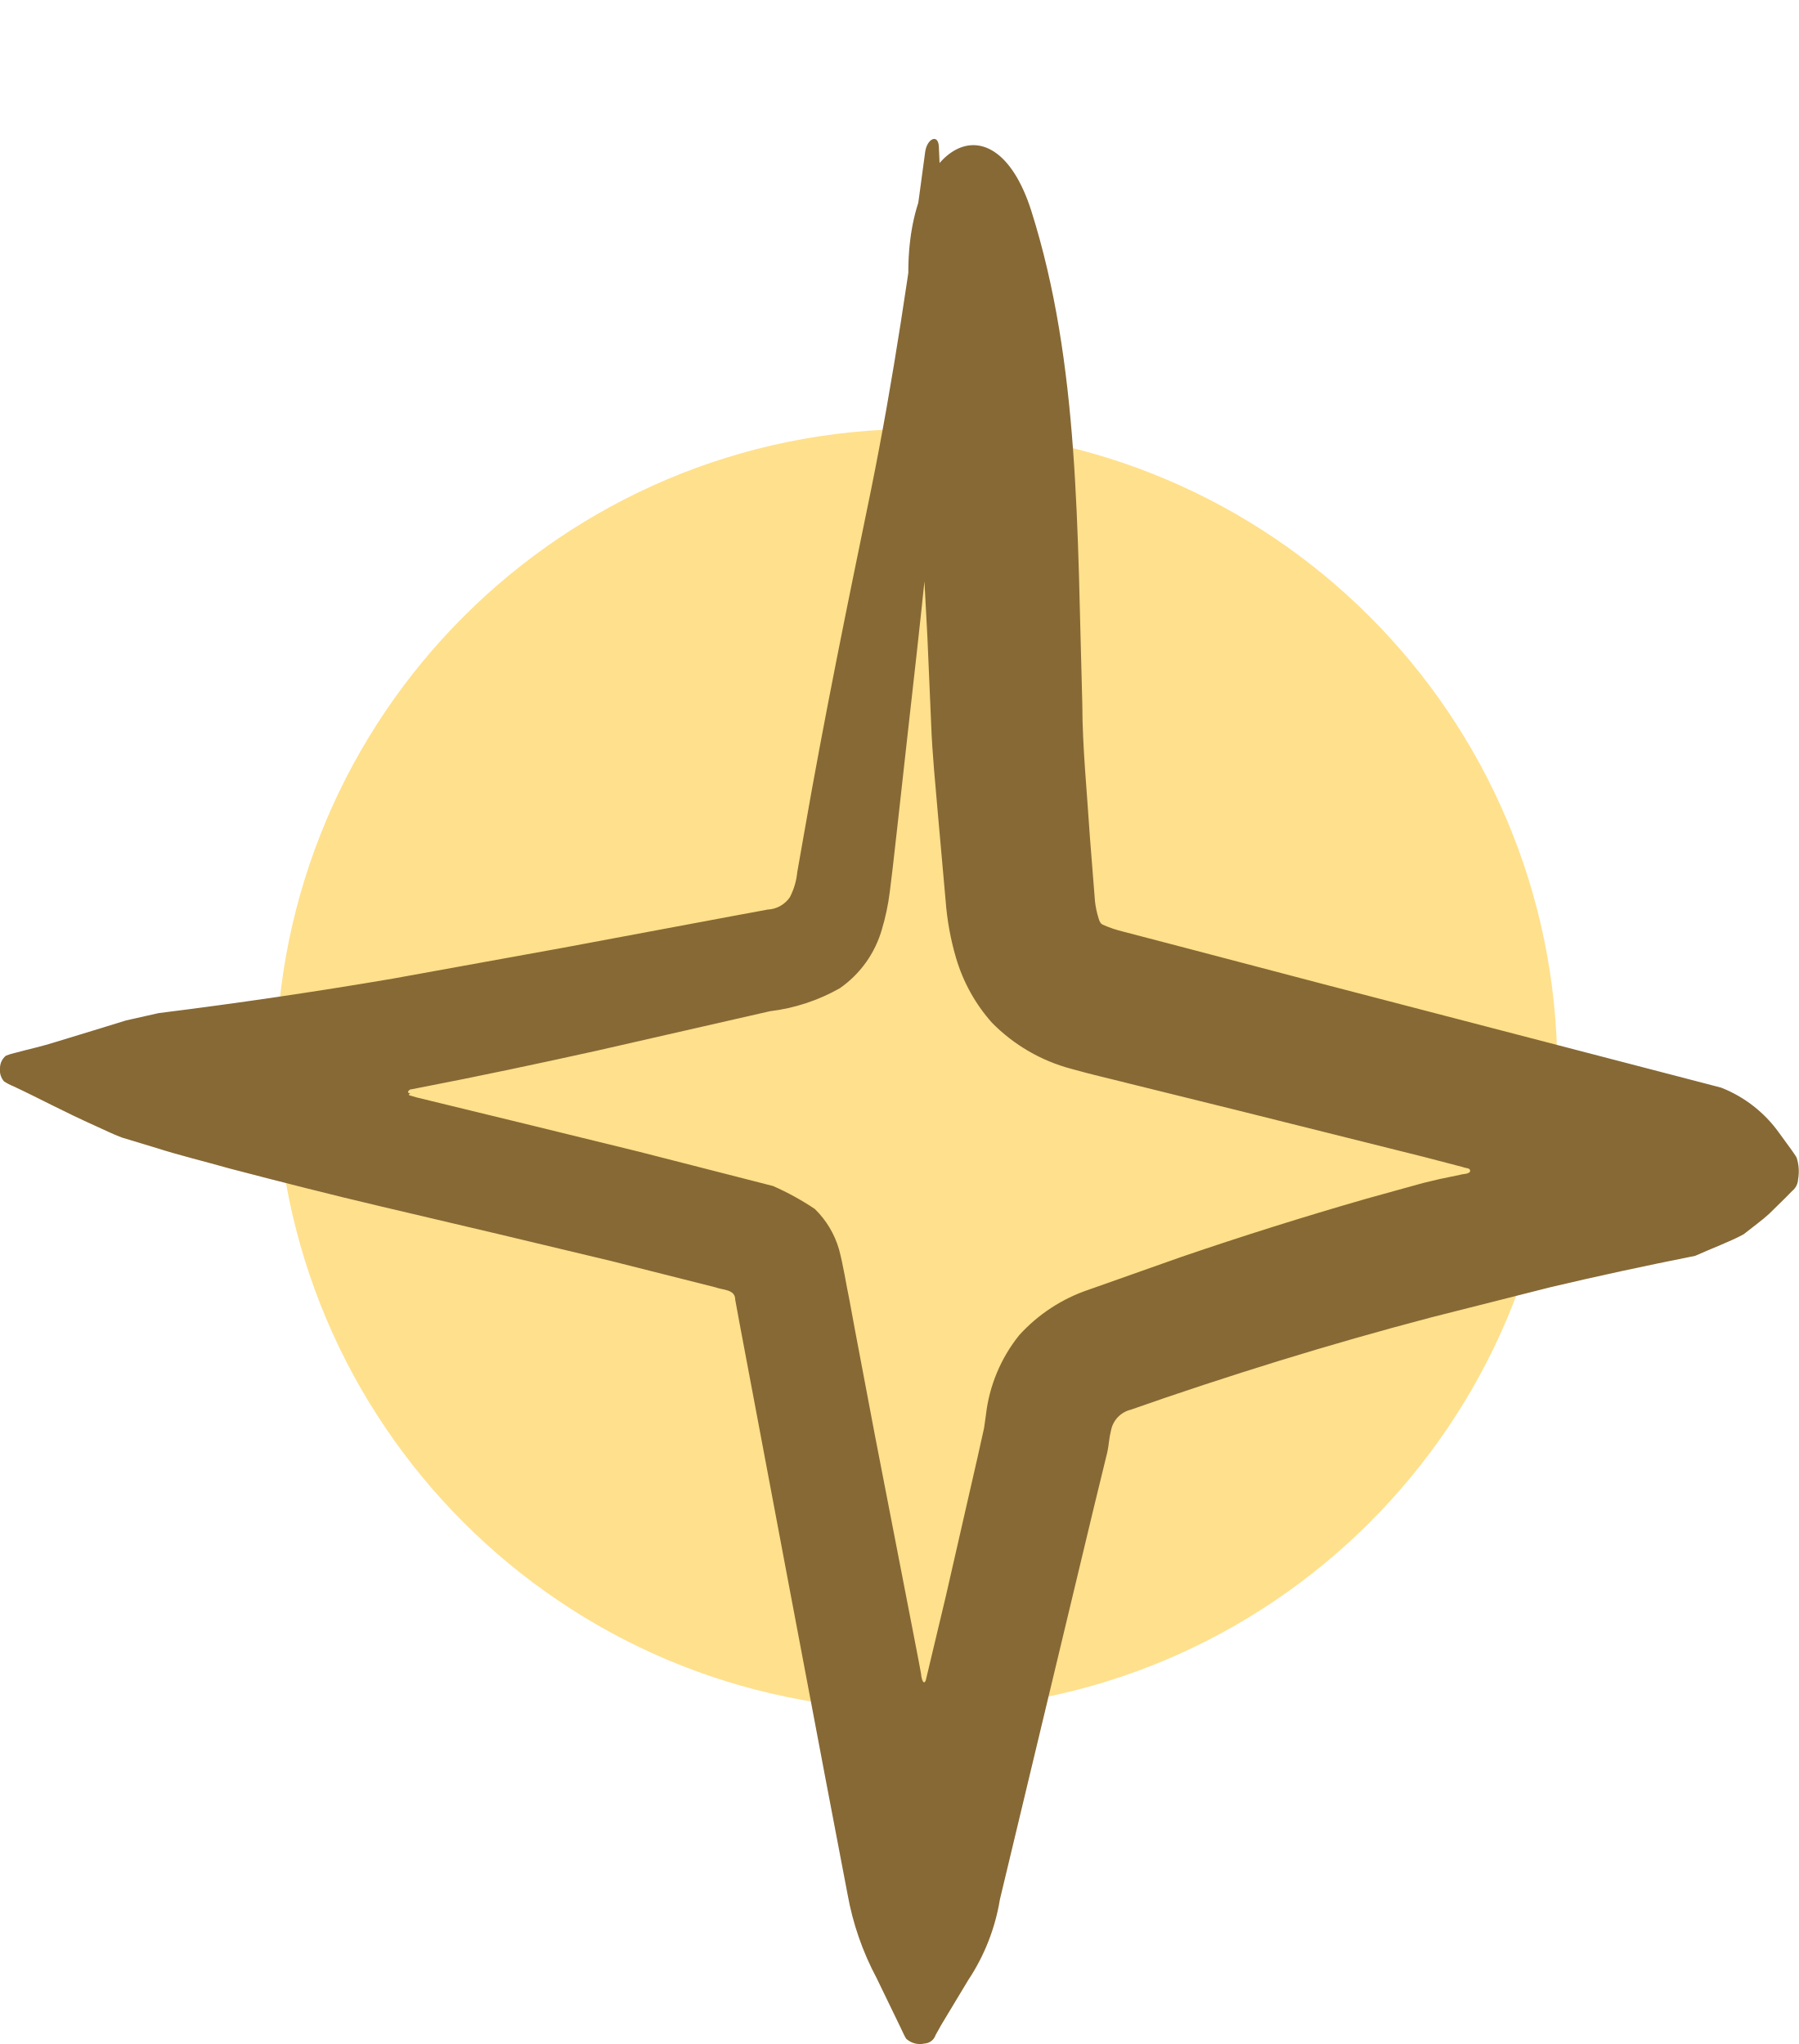
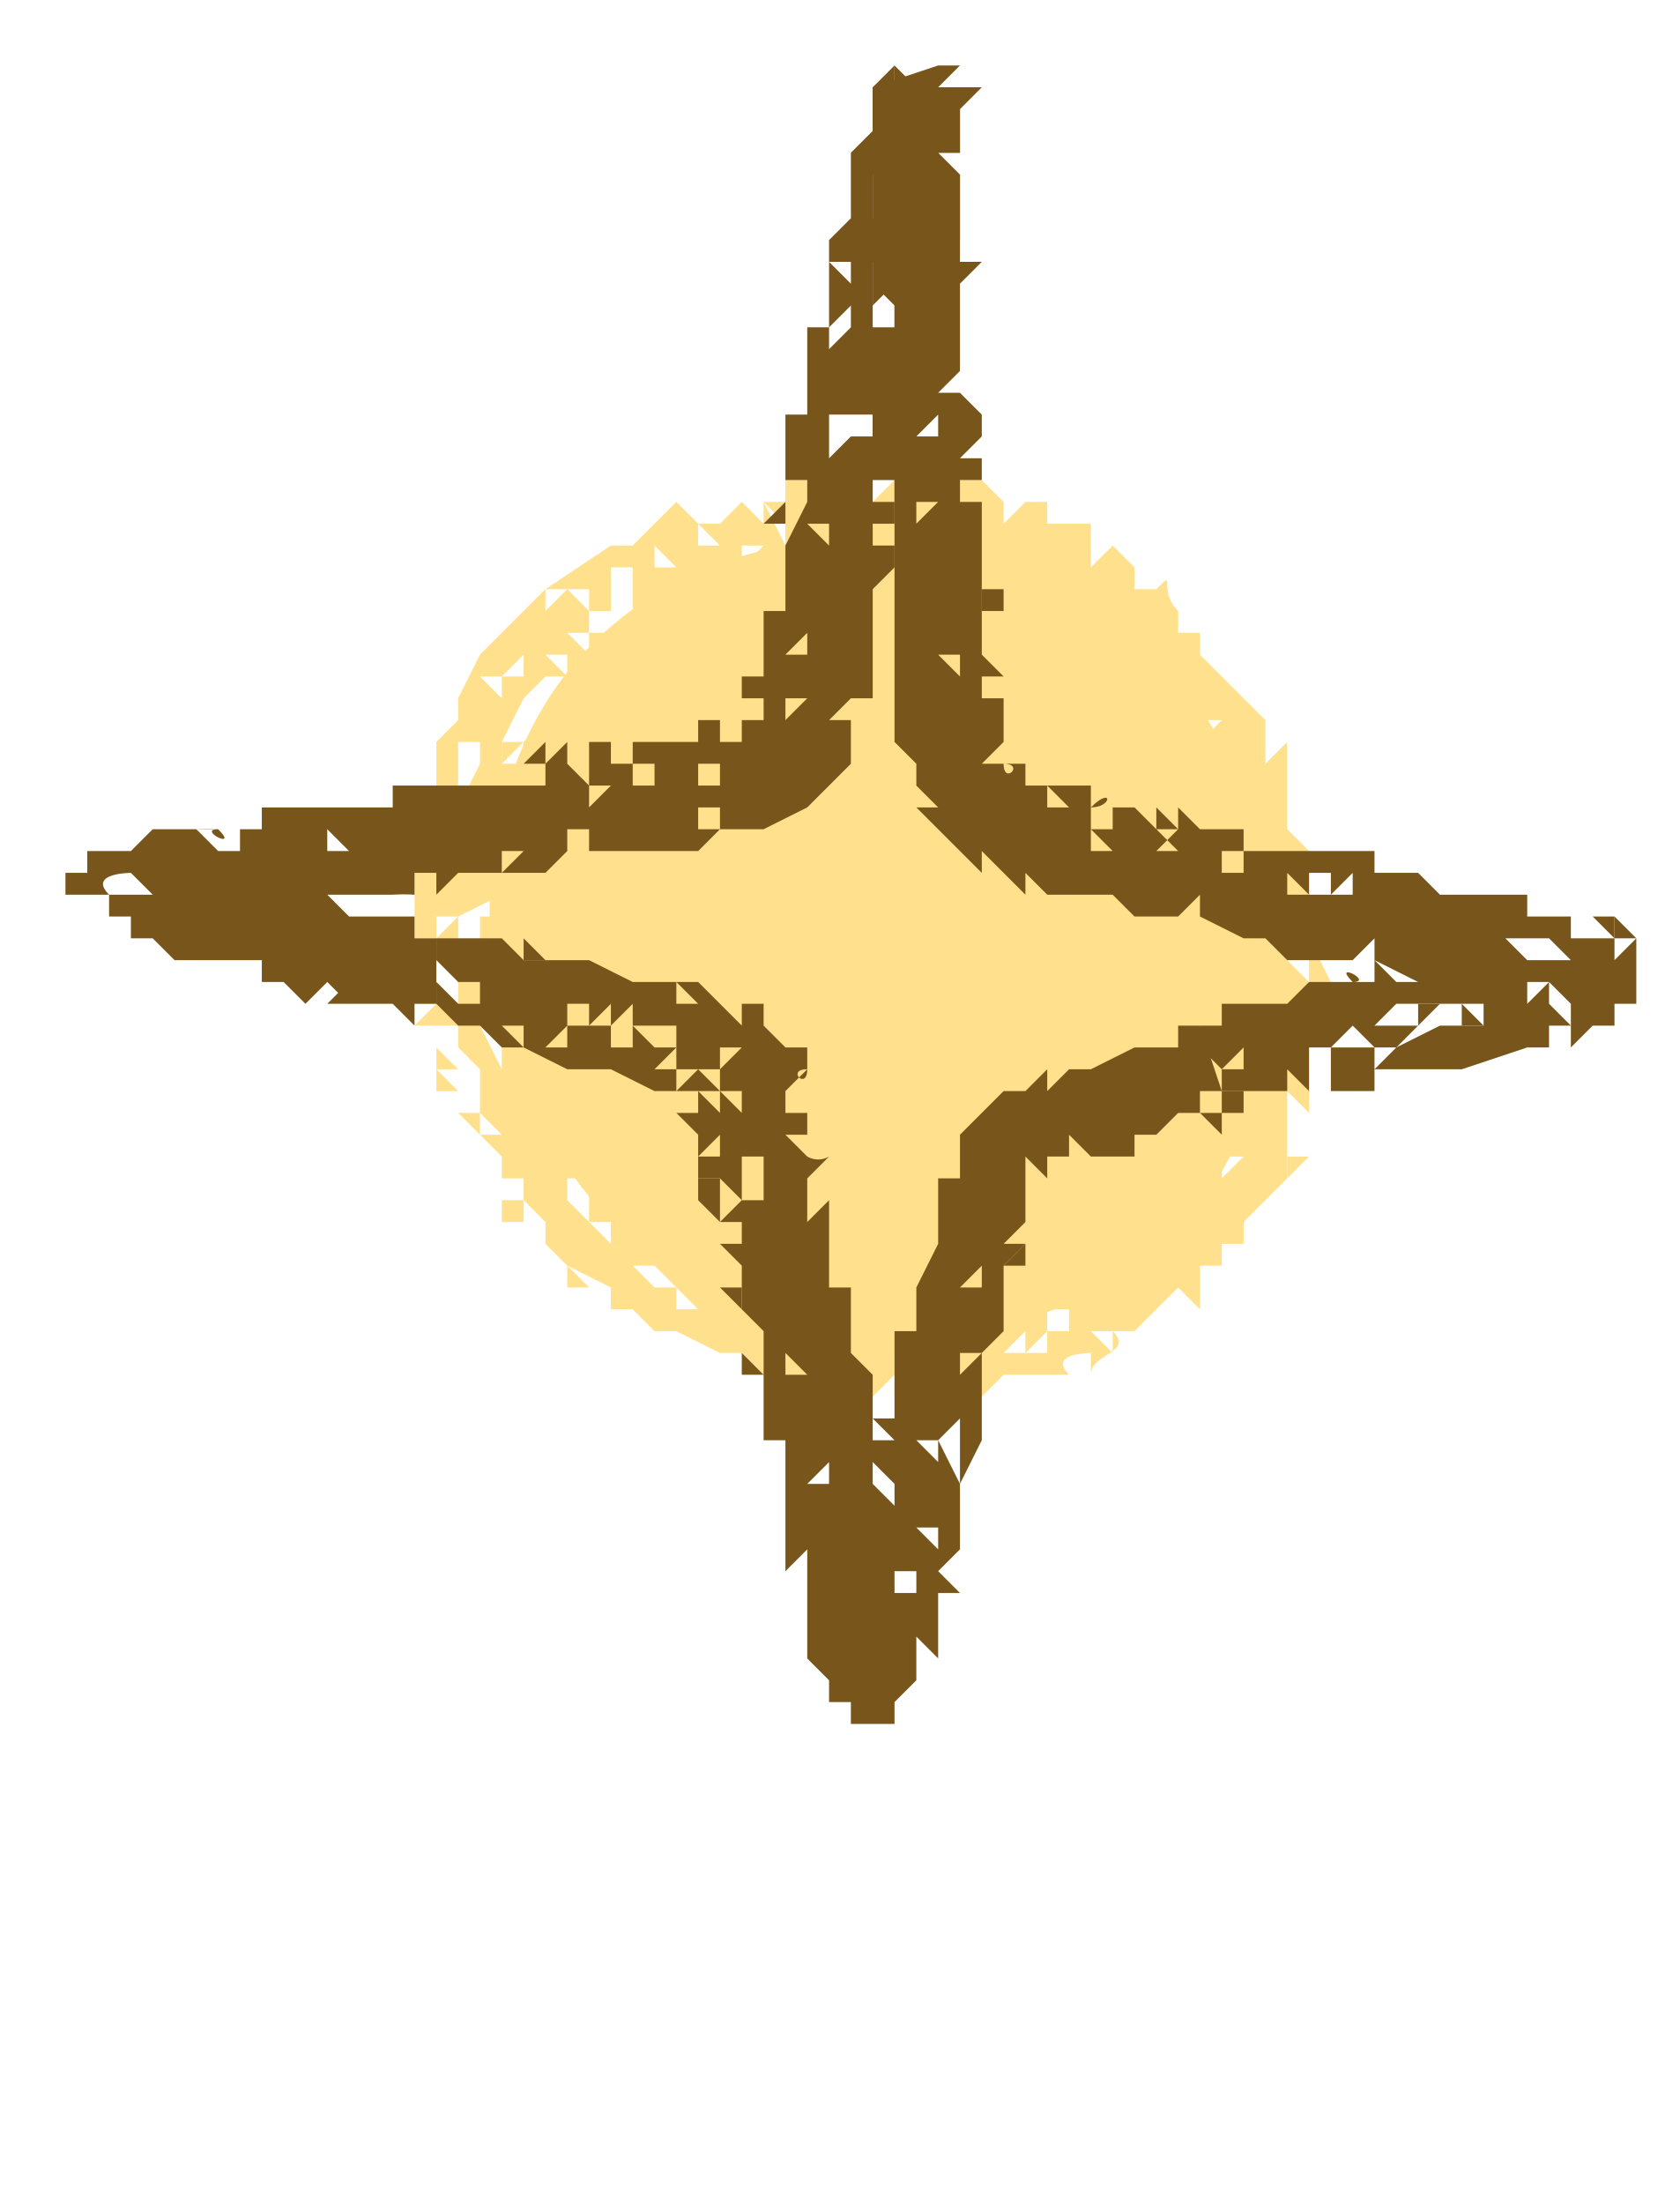
- <svg xmlns="http://www.w3.org/2000/svg" width="69.515" height="79" viewBox="0 0 69.515 79" id="info-star1">
-   <defs>
-     <clipPath id="clip-path">
-       <rect id="사각형_64" data-name="사각형 64" width="69.515" height="79" fill="none" />
-     </clipPath>
-   </defs>
-   <g id="그룹_288" data-name="그룹 288" transform="translate(0 0)">
-     <g id="그룹_285" data-name="그룹 285" transform="translate(0 0)">
-       <g id="그룹_284" data-name="그룹 284" clip-path="url(#clip-path)">
-         <path id="패스_9994" data-name="패스 9994" d="M54.254,32.124A24.758,24.758,0,1,1,29.5,7.366,24.758,24.758,0,0,1,54.254,32.124" transform="translate(5.926 9.213)" fill="#ffe08c" />
-       </g>
-     </g>
-     <g id="그룹_287" data-name="그룹 287" transform="translate(0 0)">
-       <g id="그룹_286" data-name="그룹 286" clip-path="url(#clip-path)">
-         <path id="패스_9995" data-name="패스 9995" d="M35.118,8.146l.72,13.484.144,3.336c.047,1.269.169,2.379.261,3.5l.3,3.367a10.67,10.67,0,0,0,.4,2.2,6.527,6.527,0,0,0,1.393,2.514,6.717,6.717,0,0,0,3.059,1.778c.9.252,1.492.378,2.221.565l4.207,1.04L55,41.724l1.535.4c.092.05.315.016.27.182-.09.1-.261.074-.385.117l-.79.164L55,42.737l-2.208.612q-3.6,1.036-7.144,2.248L42.09,46.856a6.368,6.368,0,0,0-2.708,1.769A6.02,6.02,0,0,0,38.1,51.7l-.07.5-.047.212-.2.9-.41,1.794-.819,3.588-.779,3.27c-.1.227-.178-.137-.18-.243l-.086-.466-.171-.887q-.756-3.909-1.533-7.9-.388-2.049-.779-4.119l-.2-1.083c-.137-.653-.234-1.33-.405-1.969a3.554,3.554,0,0,0-.934-1.555,10.412,10.412,0,0,0-1.614-.887q-2.583-.658-5.181-1.326l-4.4-1.078L16.1,39.431c-.459-.126-.241-.09-.3-.119.045-.063.128,0-.02-.063a.036.036,0,0,1-.009-.047l.029-.038.029-.023.016-.014.362-.07c2.309-.446,4.589-.93,6.844-1.429l6.7-1.528a7.266,7.266,0,0,0,2.7-.887,4.168,4.168,0,0,0,1.63-2.282,8.789,8.789,0,0,0,.3-1.42l.115-.936.189-1.679c.486-4.474,1.026-8.861,1.411-13.266a103.54,103.54,0,0,0,.185-12.942c-.023-.52-.459-.315-.529.2C35.165,7.3,34.528,11.673,33.65,16c-.894,4.339-1.8,8.762-2.564,13.153l-.277,1.573a2.657,2.657,0,0,1-.286.968,1.1,1.1,0,0,1-.858.477l-1.362.252-6.572,1.229-6.554,1.188c-2.937.5-5.946.945-9.046,1.332l-1.263.284-.957.295-1.731.529c-.563.18-1.042.279-1.566.421a2.745,2.745,0,0,0-.383.115A.623.623,0,0,0,0,38.292a.673.673,0,0,0,.155.52A2.129,2.129,0,0,0,.518,39c1,.468,1.918.97,3.205,1.548.329.144.608.29.975.43l1.344.407c.864.277,1.882.524,2.818.79,1.909.5,3.986,1.029,5.836,1.463l4.524,1.065,4.4,1.051,4.04,1.02c.272.106.754.068.752.477l.178.968.6,3.185,1.2,6.372,1.461,7.727.9,4.717a11.007,11.007,0,0,0,1.128,3.255l.927,1.915c.072.142.126.286.212.423a.788.788,0,0,0,.709.185.478.478,0,0,0,.428-.329l.216-.387,1.042-1.731a7.956,7.956,0,0,0,1.227-3.122l3.642-15.2.367-1.506.092-.378a3.825,3.825,0,0,0,.11-.578,3.8,3.8,0,0,1,.086-.482A1.023,1.023,0,0,1,43.7,51.5c1.789-.632,3.824-1.3,5.742-1.893q2.92-.9,5.874-1.677l4.625-1.17q2.66-.628,5.566-1.206c.614-.277,1.371-.558,1.873-.833.324-.259.738-.56.981-.786L69,43.307l.254-.259a.61.61,0,0,0,.23-.446,1.747,1.747,0,0,0-.056-.846c-.065-.115-.135-.2-.2-.3l-.477-.655a4.987,4.987,0,0,0-2.242-1.749L51.3,35.094,46.04,33.712l-2.615-.684a4.6,4.6,0,0,1-.808-.272.235.235,0,0,1-.1-.09.591.591,0,0,1-.063-.155,3.485,3.485,0,0,1-.14-.659L42.12,29.4c-.115-1.778-.293-3.543-.295-5.138-.2-6.786-.1-13.191-1.976-19.111-1.49-4.648-5.021-2.429-4.731,3" transform="translate(0 2.984)" fill="#876935" />
-       </g>
-     </g>
+ <svg xmlns="http://www.w3.org/2000/svg" version="1.2" baseProfile="tiny" id="info-star1" width="77" height="101" overflow="visible" xml:space="preserve">
+   <g id="light-2">
+     <path fill="#FFE08C" d="M36 25c-21 4-16 36 4 36 28 2 22-42-4-36zM36 27z" />
+     <path fill="none" d="M23 34c0-1 0 0 0 0l1-2 1-1h-1 1v-1 1h0v-1h1v1 1h-1s1 0 0 0v1-1 1l-1 1v1h-1v-1c-1 0 0 0 0 0zm1-1h1-1zm0 1h-1v1l1-1zM27 27h-1a133 133 0 011 0zM25 29h0zM23 31h-1l1 1v-1zM26 30h1v-1 1l-1-1v1h1v-1h1l1-1v-1c-1 0 0 0 0 0v-1h-1v2l-1 1 1-1h-1v1s-1 0 0 0h-1v1zM24 31v-1-1 1l-1-1h0l1 1-1 1h1zM22 35v-1s0-1 0 0h-1v3l1-2zM21 43l1 1v1-1-1-1-1 1h1v-1l-2 1v1zM20 43h0l1-1h-1v1h-1l1 1v-1zM21 46v-1-1h-1v1c0 1 0 0 0 0l1 1zM26 27h-1v1l1-1zM22 39l1-1-1 1h-1v-1 2h-1 0l1-1 1 1s-1 0 0 0v-1zM23 37v1h-1 1v-1zM22 40v-1 1h0zM30 26h1l-1-1v1zM60 45v-1-1 0h-1v1l1 1zM29 26h-1v-1h2-2s0 1 0 0v1h1zM26 35v0c1 0 0 0 0 0zM36 27zM35 25h-1-1c0 1 0 0 0 0h1v1l1-1h1c-1 0 0 0 0 0h-1zM48 62v-1 1h-1v-1 1l-1-1v1h1-1 1v1-1h1zM32 25l-1 1 1-1zM31 24l-1 1 1-1zM28 30zM32 25h1l-1-1v1zM32 26h2-2zM27 30h0zM23 49v-1h1v0l-1-1h0v-1h-1v1l1 2s0-1 0 0zM21 37v-1 1h-1 1zM55 53zM52 54h1v-1l-1 1zM56 53v1l1-1h-1zM59 49h-1 1zM58 49zM49 57zM23 49h1-1zM48 60v1h1v-1h-1zM48 58h-1-1c0-1 0 0 0 0h2zM48 58v-1h-1l1 1zM50 61h-1 1zM57 38v0zM59 38v-1 1zM55 34l1-1h-1v1zM58 38h1-1zM55 31v0zM58 48v0zM42 23l-1-1v1h1zM56 48h1l-1-1v1zM46 61v0h1-1zM57 46h-1 1zM57 40v-1 1zM58 44v0zM50 61l1 1v-1h-1zM27 56v-1-1h-1c0 1 0 0 0 0v1l1 1v-1h-1c1 0 1 0 0 0h1v1zM31 59v1h1l-1-1zM31 56h-1 1zM28 56s-1 0 0 0h-1l1 1v-1zM29 58l1 1h1l-1-1h-1zM39 61v-1l-1 1v1l1-1h-1 1zM33 60h1-1zM39 59h0zM36 61h1v0h-1zM42 62zM40 61h-1l1-1v1zM41 63h1l-1-1v1zM24 51l1 1-1-1zM27 49h-1 1v-1h-1v1h1zM43 62h-1 1c0 1 0 0 0 0z" />
+     <path fill="#FFE08C" d="M47 63zM36 24l-1-1h1v-1c1 1 0 0 0 0h2s0 1 0 0v1h1v-1h1v1l1-1 1 1v-1h3l1 1v1l1-1h1v1h1s0-1 0 0h1v2l1-1 1 1v1h1c1-1 0 0 1 1v1h1s0 1 0 0c0 0 0 1 0 0v1l1 1 1 1h-1 1v0l1 1v2l1-1v4l1 1v2l1 2h-1l1 2h-1v-1-1 0h-1v1l1 1v3s1 0 0 0v3l-1-1v1c0-1 0 0 0 0v3l-1 1c0-1 0 0 0 0l-1 1v1h-1s0 1 0 0v1h-1v1h-1 1v1l-1-1v0l-1 1-1 1s-1 0 0 0h-1c1 1-1 1-1 2v-1s-2 0-1 1h-1c1 0 1 0 0 0v-1a75 75 0 010 1s0-1 0 0h-1v-1h1v-1 0l-1 1v-1 0l-1 1h1v1h-1s0 1 0 0l-1 1-1-1c0 1 0 0 0 0v1h-1l-1-1v1h-1v-1l-1 1v-1h-1v1h-1l-1-1v1l-1-1h0v-1 1h-1l-1-1h-1l-2-1h-1l-1-1h-1v-1 0c0 1 0 0 0 0l-2-1-1-1v-1l-1-1v-1 0h-1v-1l-1-1-1-1h1v1h1l-1-1v-2l-1-1v-1h-1-1l1-1s-1 0 0 0h-1s0-1 0 0v-1-2-1-1-1c0-1 0 0 0 0l1-1h-1v-1l1-1v-1-2h1v0h-1l1-1v-1l1-2 1-1 1-1 1-1 3-2h1l1-1 1-1 1 1h1l1-1 1 1v-1l1 2h-1-1-1c0 1 0 0 0 0h1v1l1-1h1v3h-1v-1 1h-1v1h-1c0 1 0 0 0 0s0-1 0 0h-1 1l-1-1-1 1h0v1s-1 0 0 0h-1v1l-1 1v1h-2v1c1 0 0 0 0 0v1 1s-1 0 0 0l-1 1h-1 1l-1 1v-1 3l1 1h-1v1h1v1l-1-1v1h1v1h-1v2h1v2l1 1 1 1h-1l1 1v1c1 0 0 0 0 0v1h1-1v1h1v-1-1 1h1l1 1-1 1v-1l1 1v-1 1c1 0 0 0 0 0h1v1-1 1h2v1h4v1h7v-1h3c0-1 0 0 0 0v-1h2v-1 1h0l1-1c0 1 0 0 0 0 0-1 0 0 0 0h1v-1c-1 0-1 0 0 0v-1h1v-1l1-1v-1l1-1v-1-1-3-1-1-1-2l-1-1 1-1-1 1v-1l-1-2-1-1v-1l-1-1-1-1v-1l-2-1c-1 0 0 0 0 0l-2-1h-1-1l-1-1h-2-2-1l-1 1h-1v-4zM26 35v0c1 0 0 0 0 0zm2-6v1h-1 1v-1zm3-3l-1-1v1h1zm1 0h2-2zm0-1h1l-1-1v1zm-1 1l1-1-1 1zm-3 0h1-1v-1h2l1-1v1h-3s0 1 0 0v1zm-3 2l1-1h-1v1zm1 1v1h1v-1 1l-1-1v1h1v-1h1l1-1v-1c-1 0 0 0 0 0v-1h-1v2l-1 1 1-1h-1v-1h-1l1 1v1s-1 0 0 0h-1zm-1 0h0zm-1 2v-1-1 1l-1-1h0l1 1-1 1h1zm-1 1v-1h-1l1 1zm0 2s-1 0 0 0v1h1v-1l1-1 1-1h-1 1v-2h-1l1 1h-1v-1 1h-1 1l-1 1-1 2s0-1 0 0zm-3 3h1l1-2v-1s0-1 0 0h-1v3s-1 0 0 0v-1 1h-1zm3 1v-1 1h-1 1zm0 2h-1v-1 0l1-1-1 1h-1v-1 2h-1 0l1-1 1 1s-1 0 0 0h1zm-2 2v1l1 1v1-1-1-1-1 1h1v-1l-2 1zm-1 2v-1h0l1-1h-1v1h-1l1 1zm1 2v-1-1h-1v1c0 1 0 0 0 0l1 1zm2 3v-1h1v0l-1-1h0v-1h-1v1l1 2s0-1 0 0zm1 0h-1 1zm3 0h-1l1-1h-1v1h1zm-3 3v-1 1zm3 3v1-1-1h-1c0 1 0 0 0 0v1l1 1v-1h-1c1 0 1 0 0 0h1zm1 2v-1s-1 0 0 0h-1l1 1c-1 0-1 0 0 0zm3-1h-1 1zm0 3l-1-1h-1l1 1h1zm1 1l-1-1v1h1zm2 0h-1-1 2zm3 2v-1h-1 1v1zm2-3h0zm0 2v-1l-1 1v1l1-1h-1 1zm1-1v1h-1l1-1zm2 3l-1-1v1h1zm1-1h-1 1c0 1 0 0 0 0zm4-1h-1v0h1zm0-3h-1c0-1 0 0 0 0h1zm2 2h-1v1h1v-1zm-1-2v-1h-1l1 1zm2 3h-1 1zm1 0h-1l1 1v-1zm-2-4zm4-4l-1 1h1v-1zm2 0zm2 0h-1v1l1-1zm2-4h-1 1zm-1-1v0zm-2-1v1h1l-1-1zm0-1h0zm2-2v0zm-1-5v0zm0 0v-1 1zm1-1h1-1s0 1 0 0zm1-1v0zm-4-4v1l1-1h-1zm0-3v0zm-14-7h1l-1-1v1zM55 29zM60 51zM60 51zM31 30zM28 57c-1 0-1 0 0 0zM21 37zM58 49zM42 62zM28 30v-1 1zM30 25zM21 51z" />
+     <path fill="#FFE08C" d="M20 48h0v-1 1 1h1l-1-1zM34 23h0zM21 50h-1v-1c1 1 1 1 0 0h1-1l1 1s0-1 0 0zM32 29l-1 1 1-1s1 0 0 0zM21 51zM21 51v0s1 0 0 0zM26 39v-1 1zM23 56h1v-1h-1v1zM38 64l-1-1v1h1zM25 40h0zM25 40zM26 58v1h1l-1-1zM41 22h-1 1zM59 53v1l1-1h-1zM49 63h0zM61 45v-1 1zM56 30l1 1-1-1zM34 63l-1 1 1-1c1 0 0 0 0 0zM32 30h-1 1zM31 30zM31 30zM26 58zM26 58zM26 58zM26 58zM60 51zM59 51h1-1zM58 57v-1-1 2zM23 35l1-1h-1v1zM25 33h-1 1z" />
+   </g>
+   <path fill="#78561B" d="M44 4z" />
+   <path fill="none" d="M40 14v-2h0v-1 1h1l-1-1h1v4h-1c-1 0 0 0 0 0v-1zm0 0l1-1h-1v1zm0 0v1s-1 0 0 0v-1zM40 9zM40 11v-1 1h-1 1zM39 12h-1l1 1v-1zM41 11v-1 1h-1 1v-1-1c1 0 0 0 0 0V8h-1v1l1-1v1s-1 0 0 0h-1v1h1s-1 1 0 0v1z" />
+   <path fill="none" d="M40 12h-1v-1c1 1 0 0 0 0s0 1 0 0v1h1zM39 15s0-1 0 0v-1c0 1 0 0 0 0l-1 1v1l1-1zM38 20v1l1-1v-1 1h1v-1h-2v1zM37 20h0l1-1v0l-1 1zM37 22v-1c1 0 0 0 0 0v-1 1h-1 1v1zM39 10c1 0 0 0 0 0zM39 18l1-1-1 1h-1v-1 1h1zM40 17c0-1 0-1 0 0 0 0 0-1 0 0zM39 18s1 0 0 0l1 1-1-1zM41 7zM10 38c1 1-1 0 0 0a9 9 0 01-1 0h1-1l1 1h1v-1h-1zM40 8V7v1zM42 15h0zM44 4zM42 4v1h-1 1V4h1-1zM26 35v0l1 1s0-1 0 0v-1 0h-1zM42 6h-1v1l1-1zM40 6v0zM42 10zM41 6V5v1zM42 6V5v1zM41 11h1v-1l-1 1zM38 24v-1h1-1s1 0 0 0v-1 2c-1 0 0 0 0 0zM38 16c1 0 0 0 0 0zM19 39zM21 40h-1 1zM19 38h-1 1zM15 38c1 0 0 0 0 0zM16 39zM25 39h-1c1 0 0 0 0 0h1zM38 24h-1l1 1v-1zM26 37v-1 1zM26 39h1c-1 0 0 0 0 0v-1h-1v1zM26 39h-1 1zM25 36h-1 1c0-1 0 0 0 0zM9 40h1-1zM6 39H5h2-1zM7 41l-1-1s-2 0-1 1h2zM7 39H6h1zM5 41H4h1c1 0 0 0 0 0zM15 39h1l-1-1v1zM15 45h0zM16 40zM27 37l1-1h-1v1zM15 40s-1 0 0 0h0zM10 40H9h1zM13 39h-1 1z" />
+   <path fill="none" d="M25 36v-1h-1v1h1zM37 29v1-1-1c1 0 0 0 0 0v1l-1 1h1v-1c-1 0 0 0 0 0zM36 33h-1s1 0 0 0h1v0zM38 32zM37 30h-1 1zM36 32v1l1-1h-1zM32 36h1v-1h-1v1h1-1zM36 34v0zM32 37v1h1v-1h-1zM34 35h-1 1zM30 35v0zM32 36h-1 1zM30 35zM37 26h1-1 0zM40 26v-1 1zM29 36h1v-1h-1v1z" />
+   <path fill="#78561B" d="M27 35zM20 46h-1v1c0-1 0 0 0 0l-1-1h-1-1l-1-1-1 1-1-1h-1v-1s-1 0 0 0h-1-1-1-1l-1-1h2-1-1-1c1 0 0 0 0 0v-1H5c-1 0 0 0 0 0v-1H4s-1 0 0 0H3h0v-1 0h1v-1h1c1 0 0 0 0 0h1l1-1c-1 0 0 0 0 0h3c1 1-1 0 0 0a9 9 0 01-1 0h1-1l1 1h1v-1c1 0-1 0 0 0h1v-1h4v1-1h1v-1c0 1 0 0 0 0v1h1v-1h1s0 1 0 0h3v-1h-1 1v1h1v-1 1h1v-1l1-1v1l1-1v1h1-1v0l1 1s0-1 0 0v-1-1h1v1h1v-1h1c0-1 0 0 0 0h2v-1c0 1 0 0 0 0h1v1h1v-1 0h1s-1 0 0 0v-1h-1v-1h1-1 1v-2-1h1v-1-2h-1 1v0l1-2v-1h-1 0v-1-1-1h1v-1-1-1-1h1v-1-1-1-1l1-1V8 7c1 0 0 0 0 0l1-1V5 4h1V3l1 1v1h-1 1V4h1-1 3l-1 1v1s1 0 0 0c0 0 1 0 0 0v1c1 0 0 0 0 0h-1v1h1v1c0 1 0 0 0 0v1a46 46 0 00-1 0h1v1l-1 2c-1 0 0 0 0 0v2c-1 0 0 0 0 0v1h-1v1h-1 1v1h-1 1l-1 1h1v1h-1 1v1h-1v1h1l-1 1v-1c-1 0 0 0 0 0h-1v1h1v1h-1v1h1v1l-1 1v1c0 1 0 0 0 0v1h-1s0 1 0 0h1v1h-1 1v1h-1 1-1c1 0 0 0 0 0h1v1h-1c1 0 1 0 0 0v1s0-1 0 0v-1l-1 1h1v2s0 1 0 0l-1 1-1 1-2 1h-1-1l-1 1h-1-2-2-1l-1 1v-1 1h-1s0-1 0 0h-1l1-1h-1v1c0-1 0-1 0 0h-1-1l-1 1v-1h-1c0 1 0 1 0 0v1a8 8 0 00-1 0h-1s-1 0 0 0h-1c1 0 0 0 0 0h-2 2-1 1-1 1c-1 0 0 0 0 0h-1c1 0 0 0 0 0l1 1v-1 1h2c0 1 0 0 0 0h1-1 1v1h1v-1 4zm22-31h0zm0-5l-1 1h1v-1zm-1-3zm1-1V5v1zm-1 0V5v1zm0 0v1l1-1h-1zm-1 2V7 6v2zm-1 2c1 0 0 0 0 0 1 0 0 0 0 0zm2 1v-1 1h-1 1v-1-1c1 0 0 0 0 0V8h-1v1l1-1v1s-1 0 0 0h-1v1h1s-1 0 0 0v1zm-1 0v-1 1h-1 1zm0 1h-1v-1c1 1 0 0 0 0s0 1 0 0v1h1zm-1 1v-1h-1l1 1zm1 1v1s-1 0 0 0h1v-1-1-1-1h-1l1 1h-1v-1 1h1-1v2zm-2 2c1 0 0 0 0 0l1-1s0-1 0 0v-1c0 1 0 0 0 0l-1 1v1zm2 1c0-1 0-1 0 0 0 0 0-1 0 0zm0 2l-1-1s1 0 0 0l1-1-1 1h-1v-1 1h1l1 1zm-2 0v2l1-1v-1 1h1v-1h-2zm-1 1h0l1-1v0l-1 1zm0 2v-1c1 0 0 0 0 0v-1 1h-1 1v1zm1 2v-1h1-1s1 0 0 0v-1 2c-1 0 0 0 0 0zm0 1v-1h-1l1 1zm2 1v-1 1zm-2 0h-1 1-1 1zm-1 3v1-1-1c1 0 0 0 0 0v1l-1 1h1v-1c-1 0 0 0 0 0zm-1 1h1-1zm2 2zm-2 1l1-1h-1v1zm0 1v-1h-1s1 0 0 0h1v1zm0 1v-1 1zm-3 0h0zm0 2h-1v1h1v-1zm-1-1h1v-1h-1v1h1-1zm-1 0h0zm-1-1zm-1 0v1h1v-1 0h-1zm-2 1v1l1-1h-1zm-1 2v1h1c-1 0 0 0 0 0v-1h-1zm0-1v-1 1zm0 2h-1 1zm-1-3h-1 1c0-1 0 0 0 0zm-1 0h1v-1h-1v1zm1 3h-1c1 0 0 0 0 0h1zm-5 1h1-1zm-1-1zm-1-1h0zm-3 0c1 0 0 0 0 0zm0 1h1l-1-1v1zm1 1zm0 0h-1s-1-1 0 0h1zm-3-1h-1 1zm-3 1H9h1zm0 0H9h1zm-3-1H6h1zm-2 0h2-2zm0 2h2l-1-1s-2 0-1 1zm0 0c1 0 0 0 0 0H4h1zm11 4h-1 1zM4 41zM15 37zM15 37zM44 9zM36 30zM38 16zM16 39zM30 36zM42 10zM40 7zM36 25z" />
+   <path fill="#78561B" d="M36 23v-1 1h-1 1zM41 4V3l-1 1h1zM36 24v-1 0s0 1 0 0l-1 1h1zM44 8V7v1zM36 25zM36 25v-1c-1 0 0 0 0 0v1zM42 18c1 0 0 0 0 0v-1 1zM35 28v-1 1zM33 33v0h-1 1zM42 19h-1 1zM41 19zM35 30h-1 1zM16 45l-1 1h1v-1zM17 36h0zM25 35v-1 1zM9 37H8h1zM4 41H3s1 0 0 0h1zM34 33zM44 8v0zM44 9zM44 9zM35 30zM35 30zM35 30zM35 30zM15 37zM15 37s1 0 0 0zM19 36zM40 15v-1 1s-1 0 0 0zM41 13h-1v1l1-1z" />
+   <g>
+     <path fill="#78561B" d="M20 43z" />
+     <path fill="none" d="M31 48h-1l-1-1v1h-1v-1h-1l1-1v1l1-1v1h2v1c0 1 0 0 0 0zm-1-1c-1 0 0 0 0 0zm1 1c0-1 0-1 0 0zM26 47l-1 1h1v-1c-1 0-1 0 0 0zM27 48v-1 1s0-1 0 0zM29 49v-1 1zM27 47v-1 0h-1-1-1 1v1s-1-1 0 0h-1 1v-1h1v1h-1 2zM28 48h-1 1v1h-1 1v-1h0z" />
+     <path fill="none" d="M31 49v-1l-1 1h1v1c0-1 0 0 0 0l1-1h-1zM34 51v-1h1-2l1 1zM33 52v-1-1h-1l1 1v1l-1-1v1h1zM33 53v-1l-1 1h1zM26 48zM33 49l1-1h-1v1h-1v1h1-1 1v-1s0 1 0 0h1-1zM33 48z" />
+     <path fill="none" d="M34 49s0-1 0 0c0 0-1 0 0 0 0 0 0-1 0 0zM24 46h-1 1zM44 67v-1-1l-1 1 1 2v-1zM24 47v0h-1l1 1v-1zM31 46h1l-1-1v1zM20 43c0 1 0 0 0 0zM20 45l1 1h1l-1-1h1-1-1v-1 1zM39 78v-1-1 0s0 1 0 0v-1 3-1 1zM22 46h0zM23 47zM26 46c1 0 0 0 0 0zM22 46v1-1zM22 45h1-1zM27 46h-1 1zM35 55v-1h1-1s0-1 0 0v-1h-1v2h1zM32 49s0 1 0 0v1-1 0zM41 70v2a27 27 0 000-2zM40 67v1c1 1 0 0 0 0l1 1v-1l-1-1zM41 72v1h1v-1h-1zM43 70h-1l1 1v-1zM42 70zM40 67v3c0-1 0-1 0 0v-3zM35 55zM39 75v1-1zM40 70v-2-1 3zM40 69v-1 1zM39 78a103 103 0 010-1v1zM44 62h-1 1zM45 63v-1 1zM44 59h1v-1l-1 1zM44 62v1l1-1h-1zM46 57zM42 69zM52 52v-1 1zM41 67zM39 74v-1 2a1 1 0 010-1zM41 66l1 1-1-1zM43 63s1 0 0 0v-1 1zM42 66l1 1v-1h-1zM39 78v0zM36 60v-1c-1 0 0 0 0 0s-1 0 0 0v1c-1 0 0 0 0 0-1 0 0 0 0 0zM36 64l1 1-1-1zM38 62zM36 61s0-1 0 0c0-1 0-1 0 0zM36 62v1h1l-1-1zM38 69v-1 1zM37 65zM39 67l1-1-1 1zM38 67l-1 1s0-1 0 0h1l-1 1 1-1v-1zM38 72v0zM38 69h0zM38 73v-1 1zM35 57v-1 1c1 0 0 0 0 0zM37 55h0c1 0 0 0 0 0v1l1-1h-1zM38 74v-2 2z" />
+     <path fill="#78561B" d="M39 78zM56 50v0h-1v1h1v1l-1-1h-1l-1 1v-1 1h-1v1h-1-1l-1-1v1c1 0 0 0 0 0h-1v1l-1-1v3h-1 1l-1 1h1l-1 1v3l-1 1v4l-1 2h0v-1-1-1l-1 1 1 2v3l-1 1 1 1h-1v-1 2s0 1 0 0v2l-1-1v2h1-1c0-1 0 0 0 0v0c0-1 0-1 0 0 0 0 0-1 0 0l-1 1h0v-1 2c0-1 0 0 0 0v-1 1h-1s-1 0 0 0h-1v0s0-1 0 0v-1 0-1-1 0s0 1 0 0v-1 3h-1v-1-1c0 1 0-1 0 0v1l-1-1v-1-1-1-2l-1 1v-1-1-1l1-1-1 1v-1-1-1h-1v-2-1h-1 0v-1l1 1v-1-1l-1-1c0 1 0 0 0 0v-1-1l-1-1v-1 1h1v-1h-1l1-1-1-1c0-1 0 0 0 0h-1v-1-1l-1-1h1v-1l-1 1 1-1h-1 1-1c-1 0 0 0 0 0h-1l-2-1h-2l-2-1h-1l-1-1h-1l-1-1v-1l1 1h1v-1h-1 1-1-1 1l-1-1v1-2h1c0-1 0 0 0 0h2s0-1 0 0c1 0 0 0 0 0h1v0h-1l1 1h1-1 2l-1-1 1 1h1l2 1h1c0-1 0 0 0 0h2s0 1 0 0l1 1h-1 1c1 0 1 0 0 0l1 1v-1h1v1l1 1h1v1c-1 0 0 1 0 0l-1 1h0v1h1v1s1 0 0 0h-1l1 1a1 1 0 001 0l-1 1v1h1v4s0 1 0 0h1v1h-1 1v1h-1 1v1c1 0 1 0 0 0v0l1 1v2c0 1 0 0 0 0v0c0 1 0 0 0 0v1c0-1 0 0 0 0 0 1 0 0 0 0s0-1 0 0v2c0 1 0 0 0 0v-1c0 1 0 0 0 0v-1 1s0 1 0 0v-1c0 1 0 0 0 0v0c0 1 0 0 0 0s1 0 0 0h1l-1-1h1v-1-1-2h1v-1-1l1-2v-2-1h1v-2l1-1 1-1h1l1-1v1l1-1h1l2-1h2v-1h1l1 3zm-25-4h1l-1-1v1zm-5 0h0zm-3 0h1-1zm-1-1h1-1zm0 1v1-1zm1 0h-1 1zm1 2v-1 0h-1l1 1zm2 0zm1-1v-1 0h-1-1-1 1v1s-1-1 0 0h-1 1v-1h1v1h-1 1c-1 0-1 0 0 0l-1 1h1v-1h1zm0 1v-1 1s0-1 0 0zm1 0h-1 1v1h-1 1v-1h0zm1 0v0zm2 0s0 1 0 0v-1h-1-1v-1 0l-1 1v-1l-1 1h1v1h1v-1l1 1h1zm1 2v-1h-1v-1l-1 1h1v1c0-1 0 0 0 0l1-1s0 1 0 0v1-1 1zm1-2zm1 1s0-1 0 0c0 0 0-1 0 0 0 0-1 0 0 0h-1l1-1h-1v1h-1l1 1c-1 0 0 0 0 0h-1 1v-1s0 1 0 0h1zm-1 1l1 1v-1h1-2zm-1 2h1v-1-1h-1l1 1v1h-1v-1 1zm1 1v-1l-1 1h1zm2 2v-1h1-1s0-1 0 0v-1h-1v2h1zm0 0zm2 1l1-1h-1 0c1 0 0 0 0 0v1zm-2 1c1 0 0 0 0 0v-1 1zm1 3v-1c-1 0 0 0 0 0s-1 0 0 0v1c-1 0 0 0 0 0-1 0 0 0 0 0zm0 1s0-1 0 0c0-1 0-1 0 0zm2 1zm-2 1h1l-1-1v1zm1 2l-1-1 1 1zm0 0zm0 4l1-1v-1l-1 1s0-1 0 0h1l-1 1zm2-2l1-1-1 1zm-1 2v-1 1zm1 0h-1 1zm-1 5v-2 2zm0 0v-2 2zm1 1a1 1 0 010-1v-1 2zm1-6v-1-1 2zm-1 7v-1 1zm1-7v-1 1zm-1 9a103 103 0 010-1v1zm0 1v-1 1zm1-12v3c0-1 0-1 0 0v-3zm0 0v1c1 1 0 0 0 0l1 1v-1l-1-1zm1 3v0zm1 2h-1v1h1v-1zm1-2h-1l1 1v-1zm-1-1v0zm-1-2zm0-1l1 1-1-1zm1 0l1 1v-1h-1zm1-4v1s1 0 0 0v-1zm0 0h1-1zm1 1l1-1h-1v1zm1-1v1-1zm0-4l-1 1h1v-1zm1-1zm6-6v0zM47 57zM43 73zM43 73zM25 43zM36 61zM32 49zM42 70zM38 73zM26 46zM23 47zM33 56z" />
+     <path fill="#78561B" d="M33 54h-1c1 0 0 0 0 0v1h1v-1zM20 47v-1s0 1 0 0v1zM33 55c-1 0 0 0 0 0h-1l1 1v-1zM24 44h1l-1-1v1zM33 56zM33 56c-1 0 0 0 0 0zM36 47l-1-1 1 1zM33 59l1 1v-1h-1zM36 71v-1 1s0 1 0 0zM36 48v-1 1c0-1 0 0 0 0s0-1 0 0zM36 48zM34 61v0zM52 52h0zM43 76v0zM39 79v0zM45 68v-1 1zM46 58h1s-1 0 0 0v-1l-1 1zM35 67s0 1 0 0v0zM25 43zM25 43zM25 43zM34 61zM34 61zM34 61zM34 61zM43 73zM43 73v0zM42 79v-1 1zM31 48c0-1 0-1 0 0zM30 47c-1 0 0 0 0 0z" />
+   </g>
+   <g>
+     <path fill="#78561B" d="M55 48v-1 1z" />
+     <path fill="none" d="M68 47h-1-2 1l-2 1 1-1h-2 1-1l1-1v0h1c-1 0 0 0 0 0h3v1s-1 0 0 0zm-2-1h-1v1l1-1zm1 0v1h1l-1-1s-1 0 0 0zM62 49v0zM63 48v1l1-1h-1zM66 48h1-1zM63 47h-1l1 1v-1h-1l-1 1h-1 1-1 1-1v1h1v-1h1-1 1s-1 0 0 0c0 0 1 0 0 0h1v-1zM65 48h-1 1v0h0zM70 47h-1-1 3v-1 1h-1zM73 45v-1 1h-1-1 2zM74 45h-1 0s1 0 0 0h2-1zM74 44v0h1-1zM62 49h1c-1 0 0 0 0 0h-1zM71 46h-2 3s-1 0 0 0h0l-1-1v1zM68 46h1-1z" />
+     <path fill="none" d="M70 45v1l1-1h-1-1 1zM59 49v-1 1zM44 28v-1-1 2zM60 49v1l-1-1v1h2v-1h-1zM63 45h-1 1zM55 48zM56 49h1v-1l-1 1h-1 1zM50 37v1s0-1 0 0h1v-1 0h-1zM58 49h1-1zM59 50v-1 1zM62 47zM58 49v1-1zM58 48h-1 1zM62 47zM70 43h-1l1 1h-1 3l-1-1h-1zM71 46l1 1h-1 1v-1h-1s1 0 0 0zM43 34v0zM42 37h1l-1-1v1zM44 34zM44 31c0-1 0 0 0 0zM43 31zM47 40zM70 43h-1 1zM50 38h-1 1zM48 40h1v0h-1zM48 40zM48 37h0zM43 23h-1v1l1-1zM44 23zM42 20h1v-1l-1 1zM44 23h-1 1zM43 18h1v-1l-1 1zM43 30l1 1v-1h-1zM44 8V7h-1l1 1zM42 30zM50 39h1l-1-1v1zM42 29s1 0 0 0zM43 24zM43 27v0zM49 37v-1l-1 1h1zM65 42h-1 1v-1 1c0-1 0 0 0 0h-1 1zM61 41v-1h-1v1h1zM62 43h-1 1zM64 41v1h-1 1v-1zM62 41v-1l-1 1h1zM55 40h1-1zM60 41l-1-1v1h1zM55 41l-1 1h1v-1zM57 40v-1h-1v1h1zM54 39v-1l-1 1h1zM55 40h-1 1z" />
+     <path fill="none" d="M54 38h-1l1 1v-1zM69 43h-1 1zM63 44h0zM53 38v0z" />
+     <path fill="#78561B" d="M51 37zM43 3h1l-1 1h1s1 0 0 0v1 5h-1 1v2-1 1h1l-1 1h-1 1v4s1 1 0 0v1l1 1h-1v0h1v1l-1 1h1v1h-1v1h1v1s-1 0 0 0v3s0-1 0 0v1h-1v-1-1 2h1v2l1 1h-1-1 1v1l1 1-1-1h1v1h-1 1v1c-1 0-1 0 0 0l-1 1h1c0 1 1 0 0 0h1l-1 1 1-1v1h3v1-1 1c1-1 1 0 0 0v1s0-1 0 0h1v-1 0h1l1 1v-1c-1 0 0 0 0 0l1 1v-1l1 1c-1 0 0 0 0 0h2v1h1v-1 1h5v1c-1 0 0 0 0 0h2l1 1h4v1h3-1-1 1s-1 0 0 0v1h2v1l1-1v2 1s-1 0 0 0h-1 0v1h-1l-1 1v-1h-1v1h-1l-3 1h-4v1h-2-4-1c0 1 0 0 0 0v-1h2-1v-1l-1 1-1-1v-1s1 0 0 0h1v-1h3c1 0 1 0 0 0l1-1h-1 3c0-1 0-1 0 0 1 0 0 0 0 0 1 0 0 0 0 0-1-1 0 0 0 0 1 0-1-1 0 0h1-1 2c-1 0-1 0 0 0h-1 2-1-1l-1-1 1 1h1-1v-1l1 1h1l-2-1h-1c1 0 0 0 0 0h3c1 0 0 0 0 0h-1-1 1-1-1 2c-2 0 0 0 0 0h-2 0c1 0 0 0 0 0h1v-1l-1 1c1 0 1 0 0 0h-1 1-1 1-1v-1 1h-1-1l-1-1h-1l-2-1h-1-1-1l-1-1c-1 0 0 0 0 0h-1c0 1 0 0 0 0h-1-1l-1-1v1l-1-1h-1 1l-1-1v1l-1-1-1-1-1-1v-2l-1-1v-2-1-1-3-4-1l-1-1v-1-1-1-1-1h1v-1-1l-1-1s1 0 0 0v-2c1 0 1 0 0 0v-1-1-3c1 0 0 0 0 0V4l3-1zm20 42h-1 1zm-1 2s0-1 0 0zm-3 2v-1 1zm-1-1h-1 1zm0 1v1-1zm0 0h1-1zm3 0h-1v1l-1-1v1h2v-1zm2 0h-1 1c-1 0 0 0 0 0zm-1-1h1v-1h-1l1 1v-1h-1l-1 1h-1 1-1 1-1v1h1v-1h1-1 1v0s-1 0 0 0c0 0 1 0 0 0zm2 0h-1v1l1-1zm1 0h-1 1v0h0zm2 0h-1 1zm1-1c-1 0 0 0 0 0v-1h-1-1-1s-1 0 0 0h-1v0l-1 1h2l-1 1 2-1h-1 3zm4-1h-1v1h-1-1-1 3v-1l1 1h-1 1v-1zm-3 0h-1 1zm0-1h1v1l1-1v1h-2 3s-1 0 0 0h0l-1-1s1 0 0 0h-1-1zm3 0h1v-1 1h-1-1 1zm3 0h-1-1 0s1 0 0 0h2zm-1-1v0h1-1zm-4-1h-1l1 1h-1 3l-1-1h-1zm-1 0h0zm-6 1h0zm5-1h0zm-3-1h-1 1v-1 1c0-1 0 0 0 0h-1 1zm-1-1v1h-1 1v-1zm-3 2h0zm0-2h1c-1 0 0 0 0 0v-1l-1 1zm-1 0h1v-1h-1v1zm-1 0h1l-1-1v1zm-3-2v1h1v-1h-1zm-1 3v-1l-1 1h1zm0-2h1-1zm-1 0h0zm-1-2l1 1v-1h-1zm0 0v1h1v-1l-1 1v-1zm-3 0v1h1l-1-1zm-1 2h-1 1v0zm0-2h1-1zm-1 2zm0-3h0zm0 0h1l-1-1v1zm-1 3zm-5-4v1h1l-1-1zm1-2v0zm1 0zm0-3c0-1 0 0 0 0zm-1-1l1 1h-1 1v-1h-1zm-1 0zm0-1s1 0 0 0zm1-2v0zm0-3zm-1 0l1-1h-1v1zm2-1h-1 1zm0 0zm-1-4l-1 1h1v-1zm1-2l-1 1h1v-1zm0-10h-1l1 1V7zM44 17zM45 31zM45 31zM59 45zM64 41zM71 46zM43 31h0zM53 39zM62 47zM59 49zM73 42zM74 43h1-1z" />
+     <path fill="#78561B" d="M57 50h-1v1h1v-1zM74 43s-1 0 0 0h1l-1-1v1s-1 0 0 0zM58 46h0zM73 42z" />
+     <path fill="#78561B" d="M73 42l1 1v-1h-1zM62 45v-1 1zM69 41h0zM57 38c0-1 0 0 0 0s-1 0 0 0zM63 45h2-1-1zM64 45zM65 40s0-1 0 0h-1 1zM44 7zM46 33zM50 36h-1 1zM45 28h1v-1h-1v1zM44 18h1s-1 0 0 0h-1zM59 38h-1 1zM59 46v-1 1zM59 45zM59 45zM65 40zM65 40zM65 40zM65 40zM45 31zM45 31zM46 34zM68 47l-1-1s-1 0 0 0v1h1zM65 47l1-1h-1v1z" />
  </g>
</svg>
